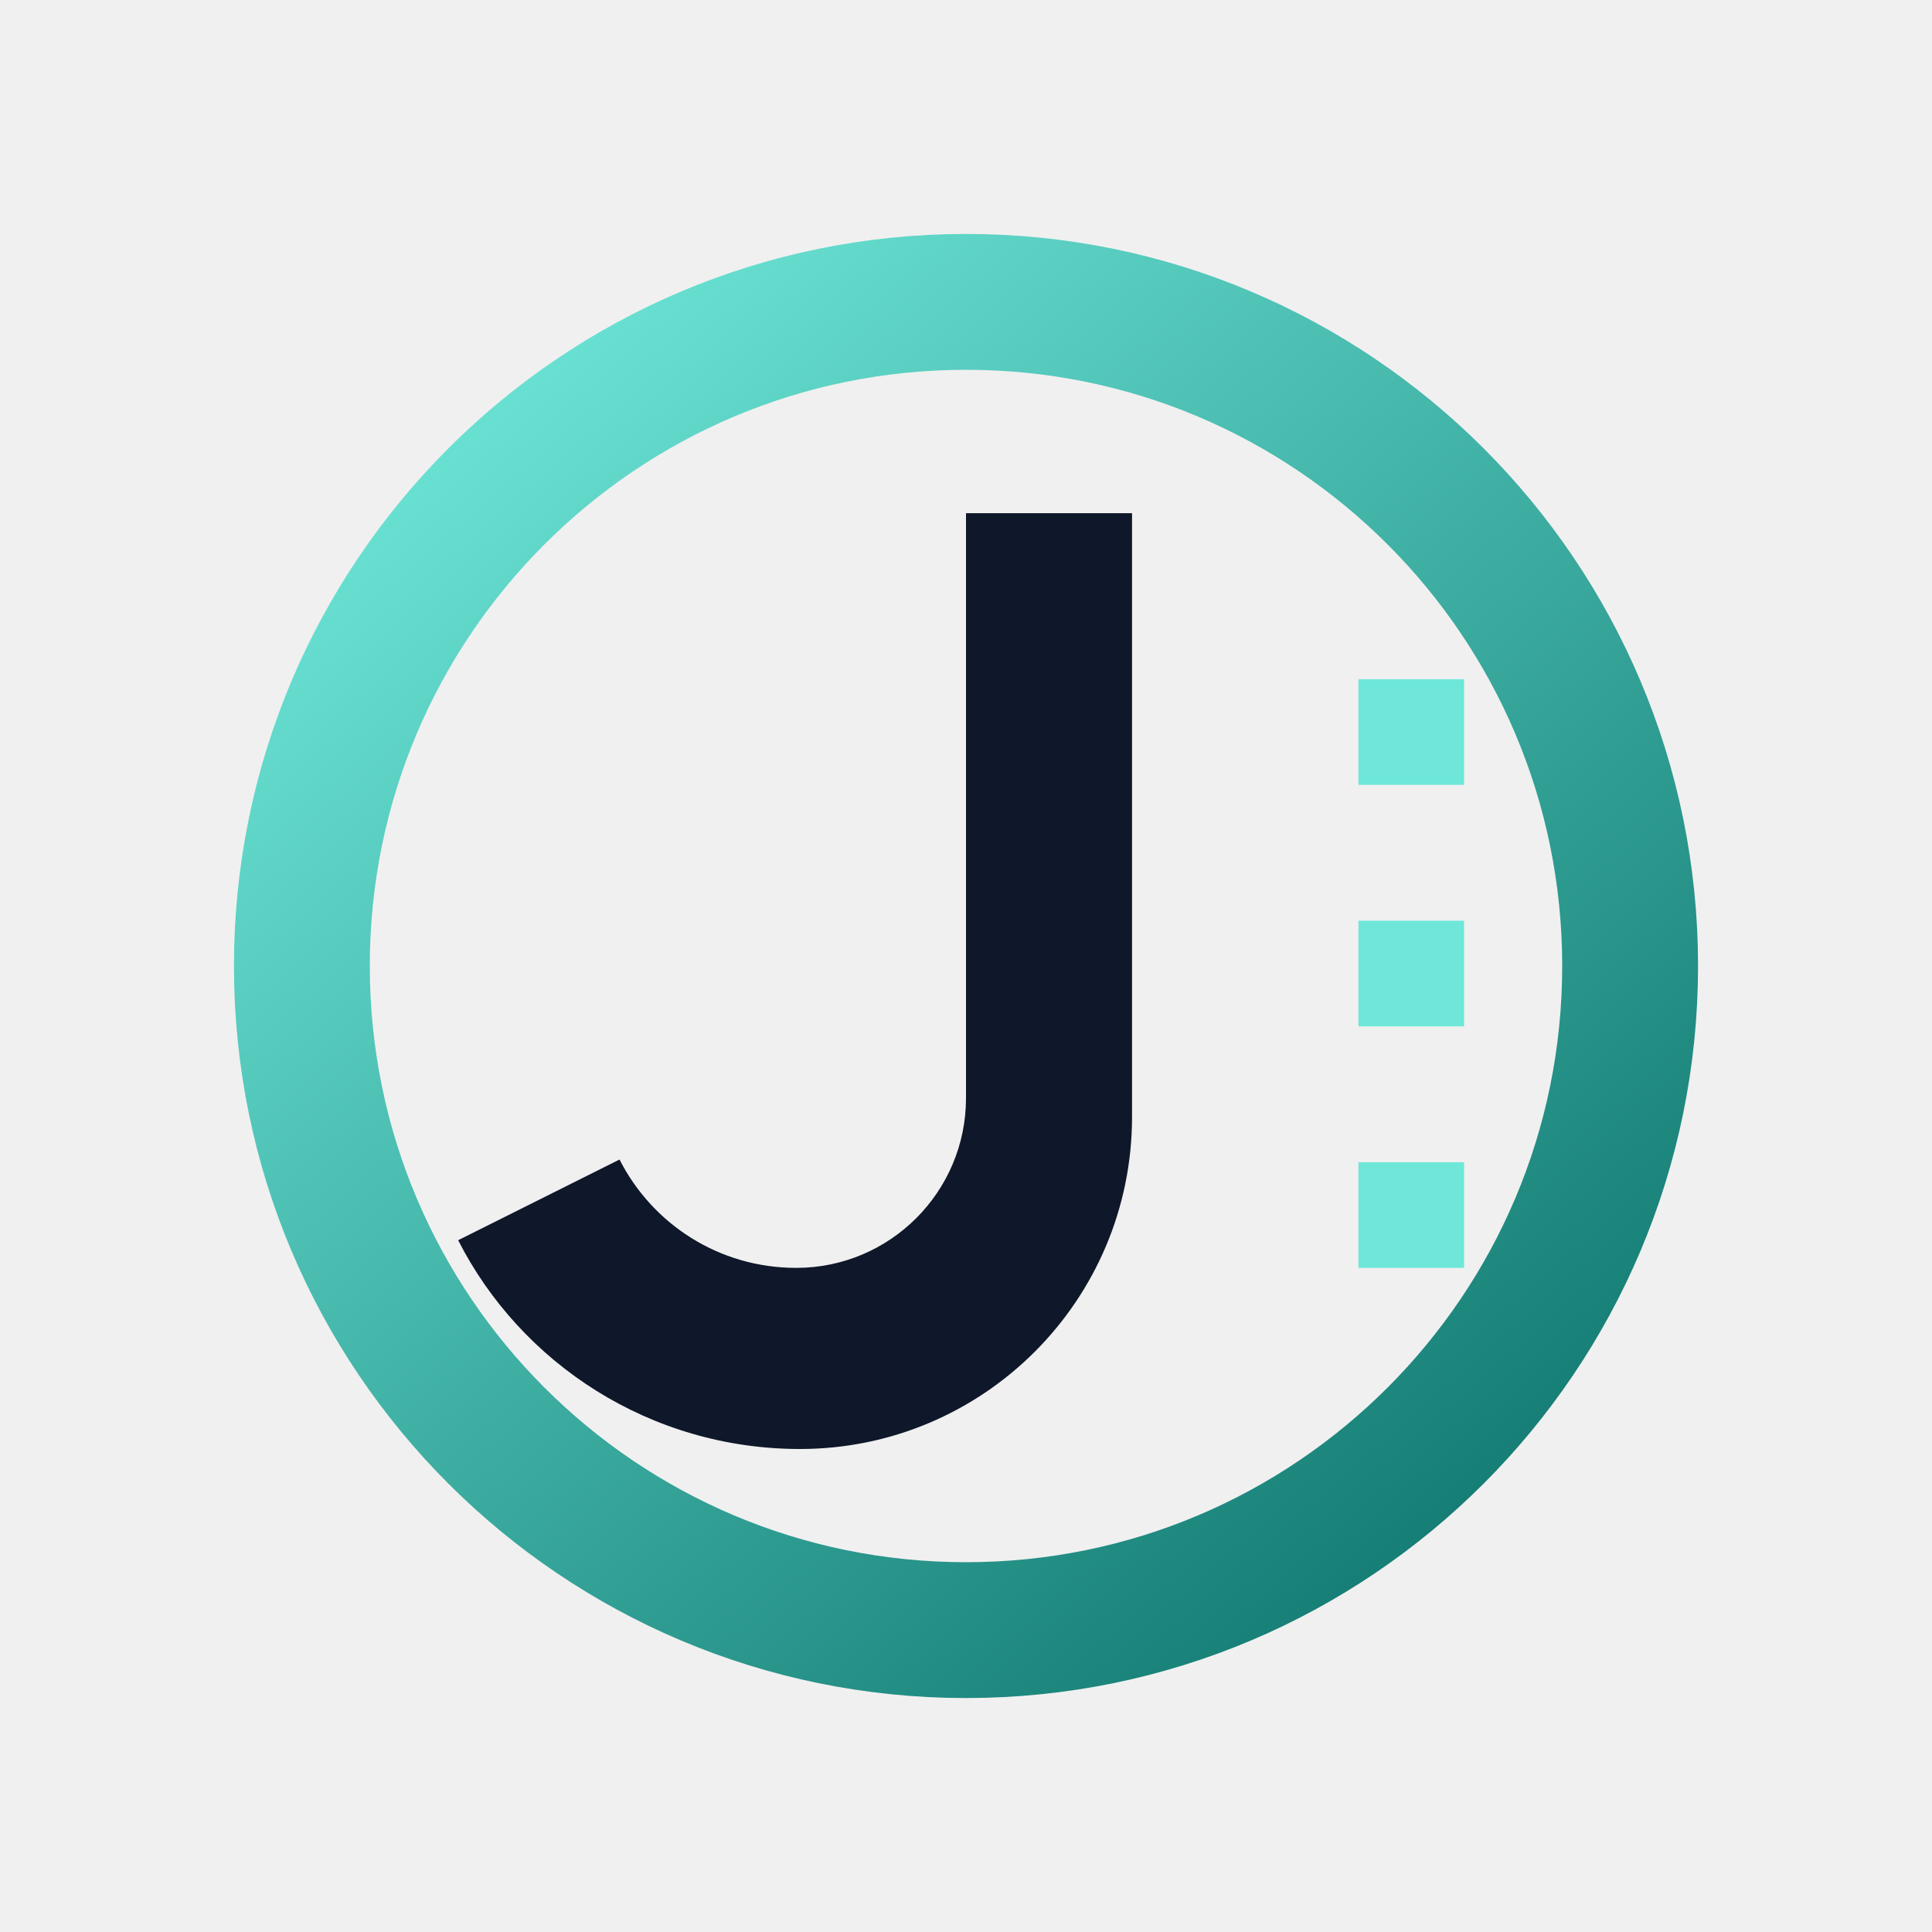
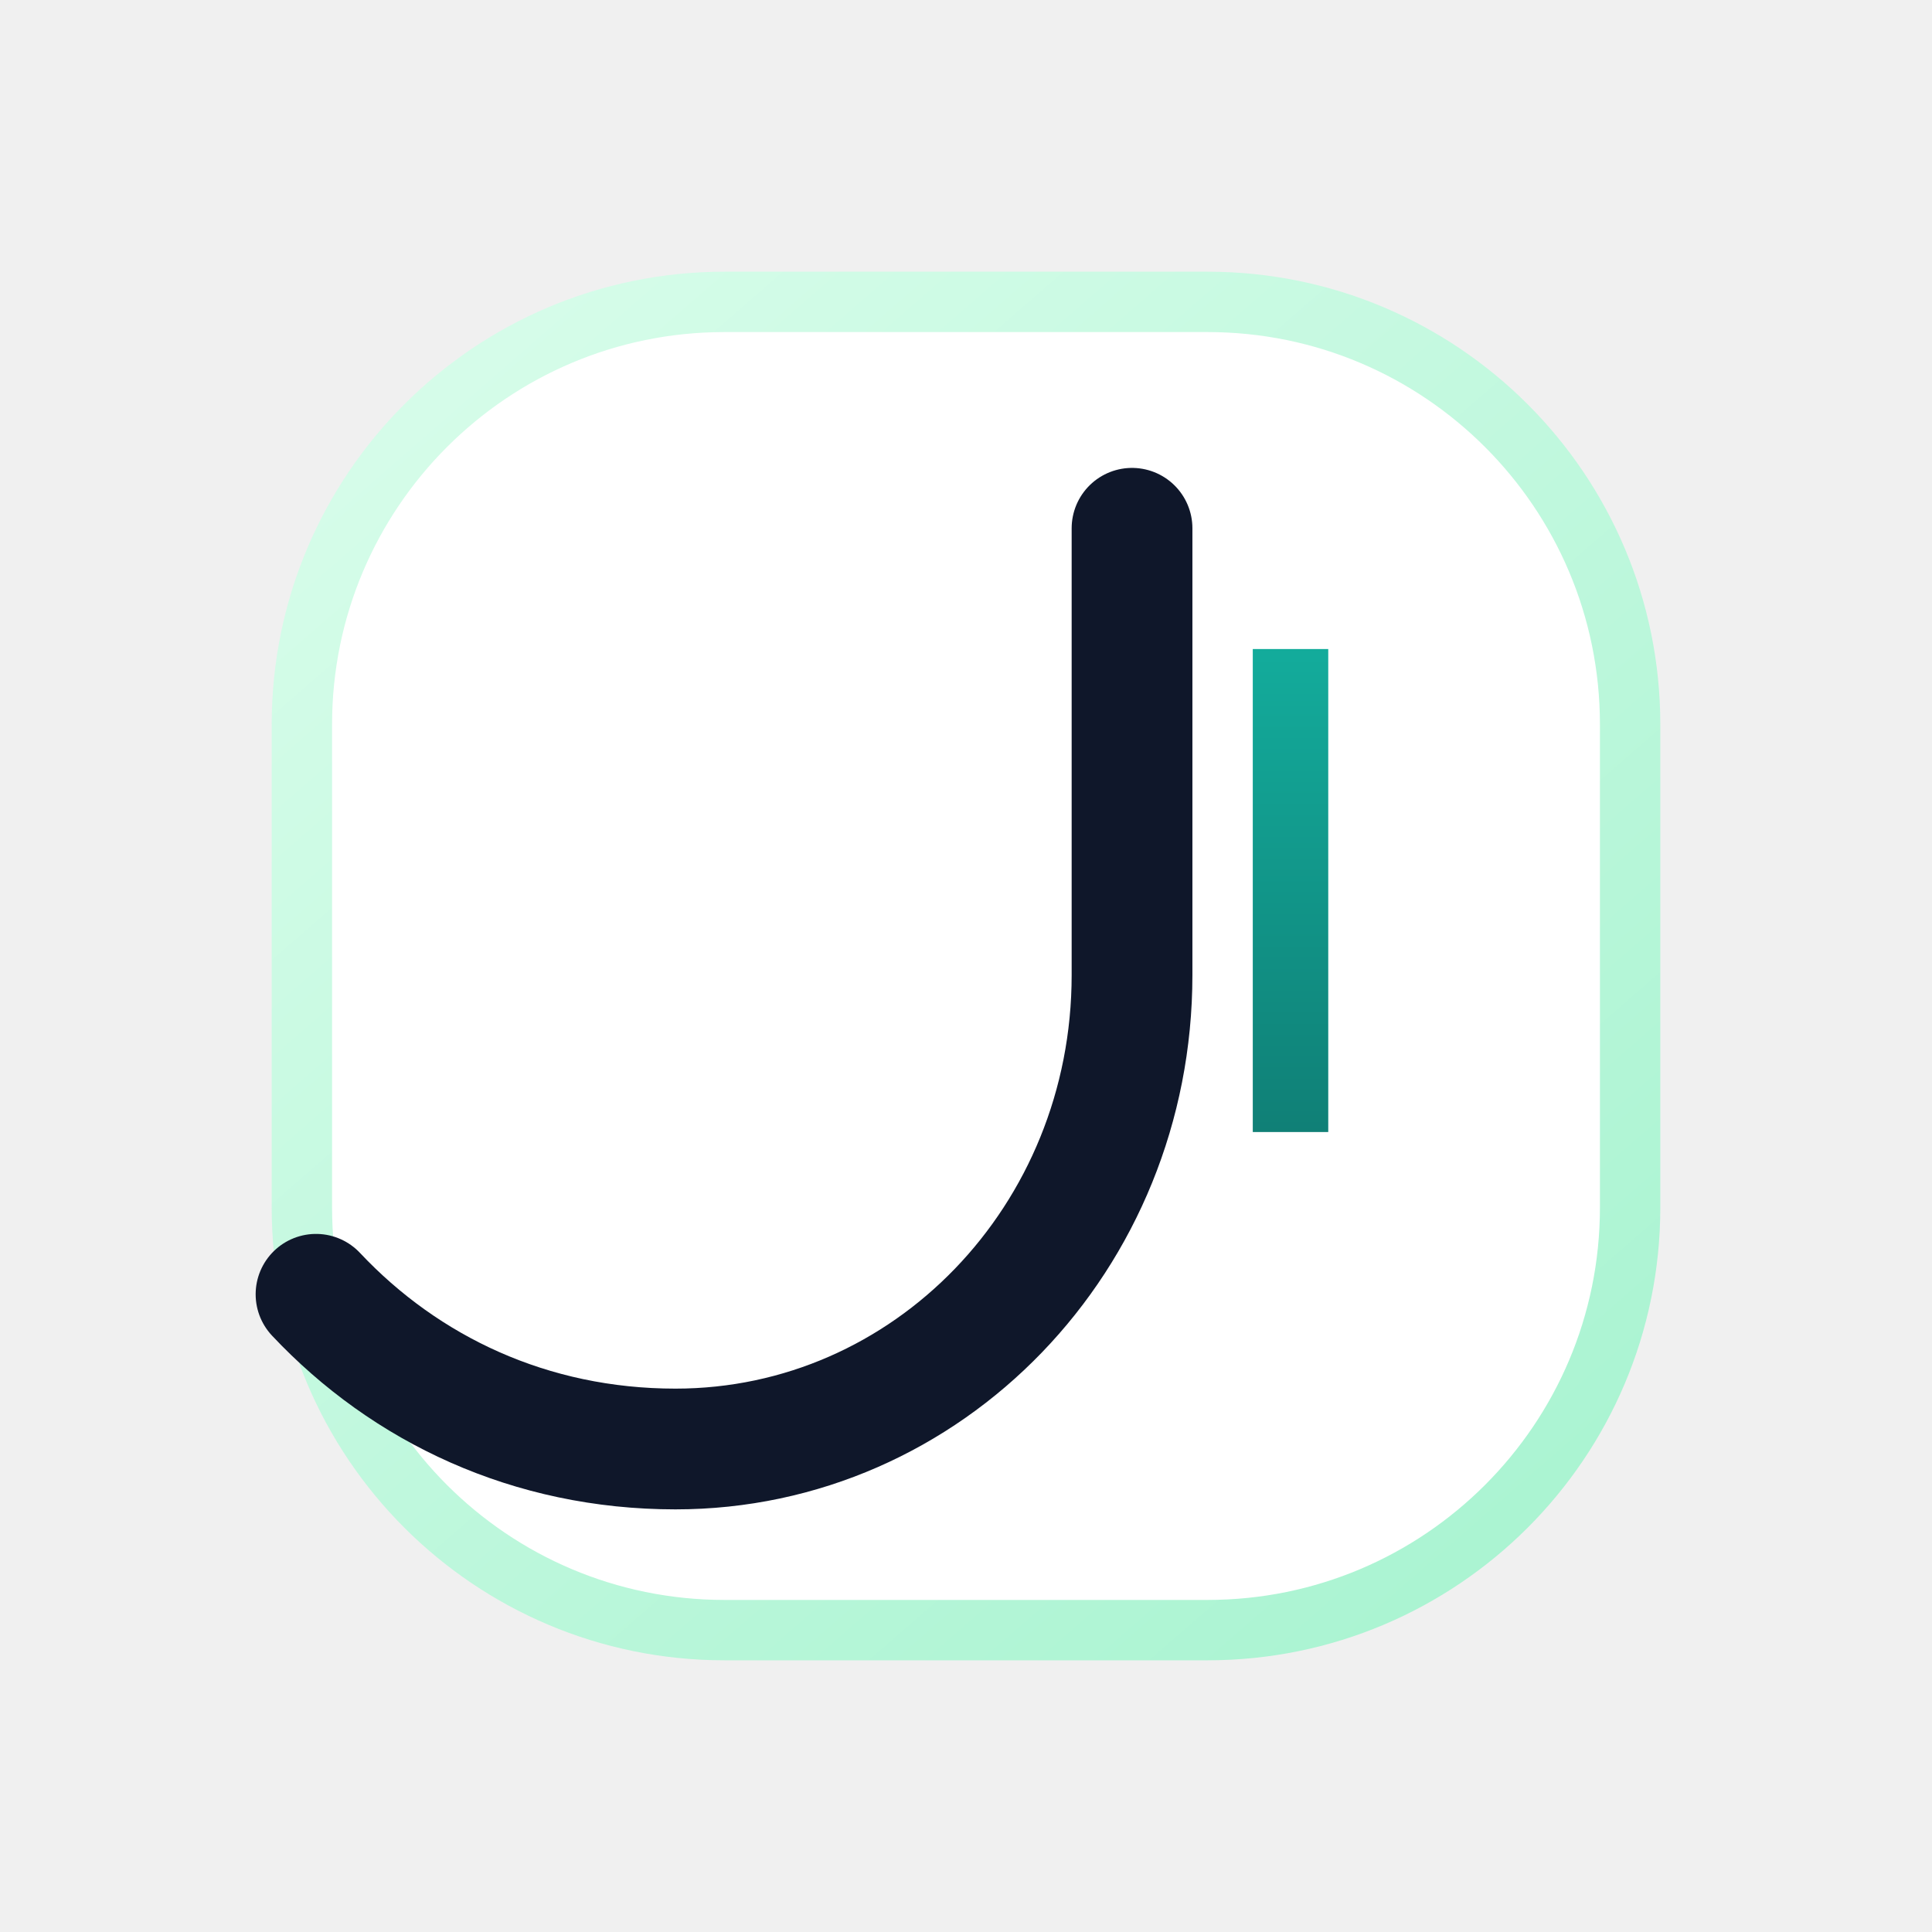
<svg xmlns="http://www.w3.org/2000/svg" width="256" height="256" viewBox="0 0 256 256" fill="none" role="img" aria-label="Jin mark">
  <defs>
-     <linearGradient id="jin-ring" x1="56" y1="44" x2="204" y2="212" gradientUnits="userSpaceOnUse">
-       <stop offset="0" stop-color="#6EE7D8" />
+     <linearGradient id="jin-frame" x1="48" y1="36" x2="208" y2="220" gradientUnits="userSpaceOnUse">
+       <stop offset="0" stop-color="#D9FDEB" />
+       <stop offset="1" stop-color="#A7F3D0" />
+     </linearGradient>
+     <linearGradient id="jin-accent" x1="161" y1="68" x2="161" y2="164" gradientUnits="userSpaceOnUse">
+       <stop offset="0" stop-color="#14B8A6" />
      <stop offset="1" stop-color="#0F766E" />
    </linearGradient>
  </defs>
-   <circle cx="128" cy="128" r="88" stroke="url(#jin-ring)" stroke-width="18" />
-   <path d="M150 68V148C150 172.301 130.301 192 106 192C86.194 192 69.032 180.697 60.707 164.336L82.09 153.643C86.432 162.188 95.263 168 105.5 168C117.926 168 128 157.926 128 145.5V68H150Z" fill="#0F172A" />
-   <path d="M180 90H194V104H180V90ZM180 122H194V136H180V122ZM180 154H194V168H180V154Z" fill="#6EE7D8" />
+   <rect x="40" y="40" width="176" height="176" rx="56" fill="#FFFFFF" stroke="url(#jin-frame)" stroke-width="8" />
+   <path d="M150 70V129.2C150 164.025 122.951 192 89.5 192C70.299 192 53.741 184.118 41.875 171.5" stroke="#0F172A" stroke-width="16" stroke-linecap="round" stroke-linejoin="round" />
+   <path d="M166 86H176V150H166V86Z" fill="url(#jin-accent)" />
</svg>
